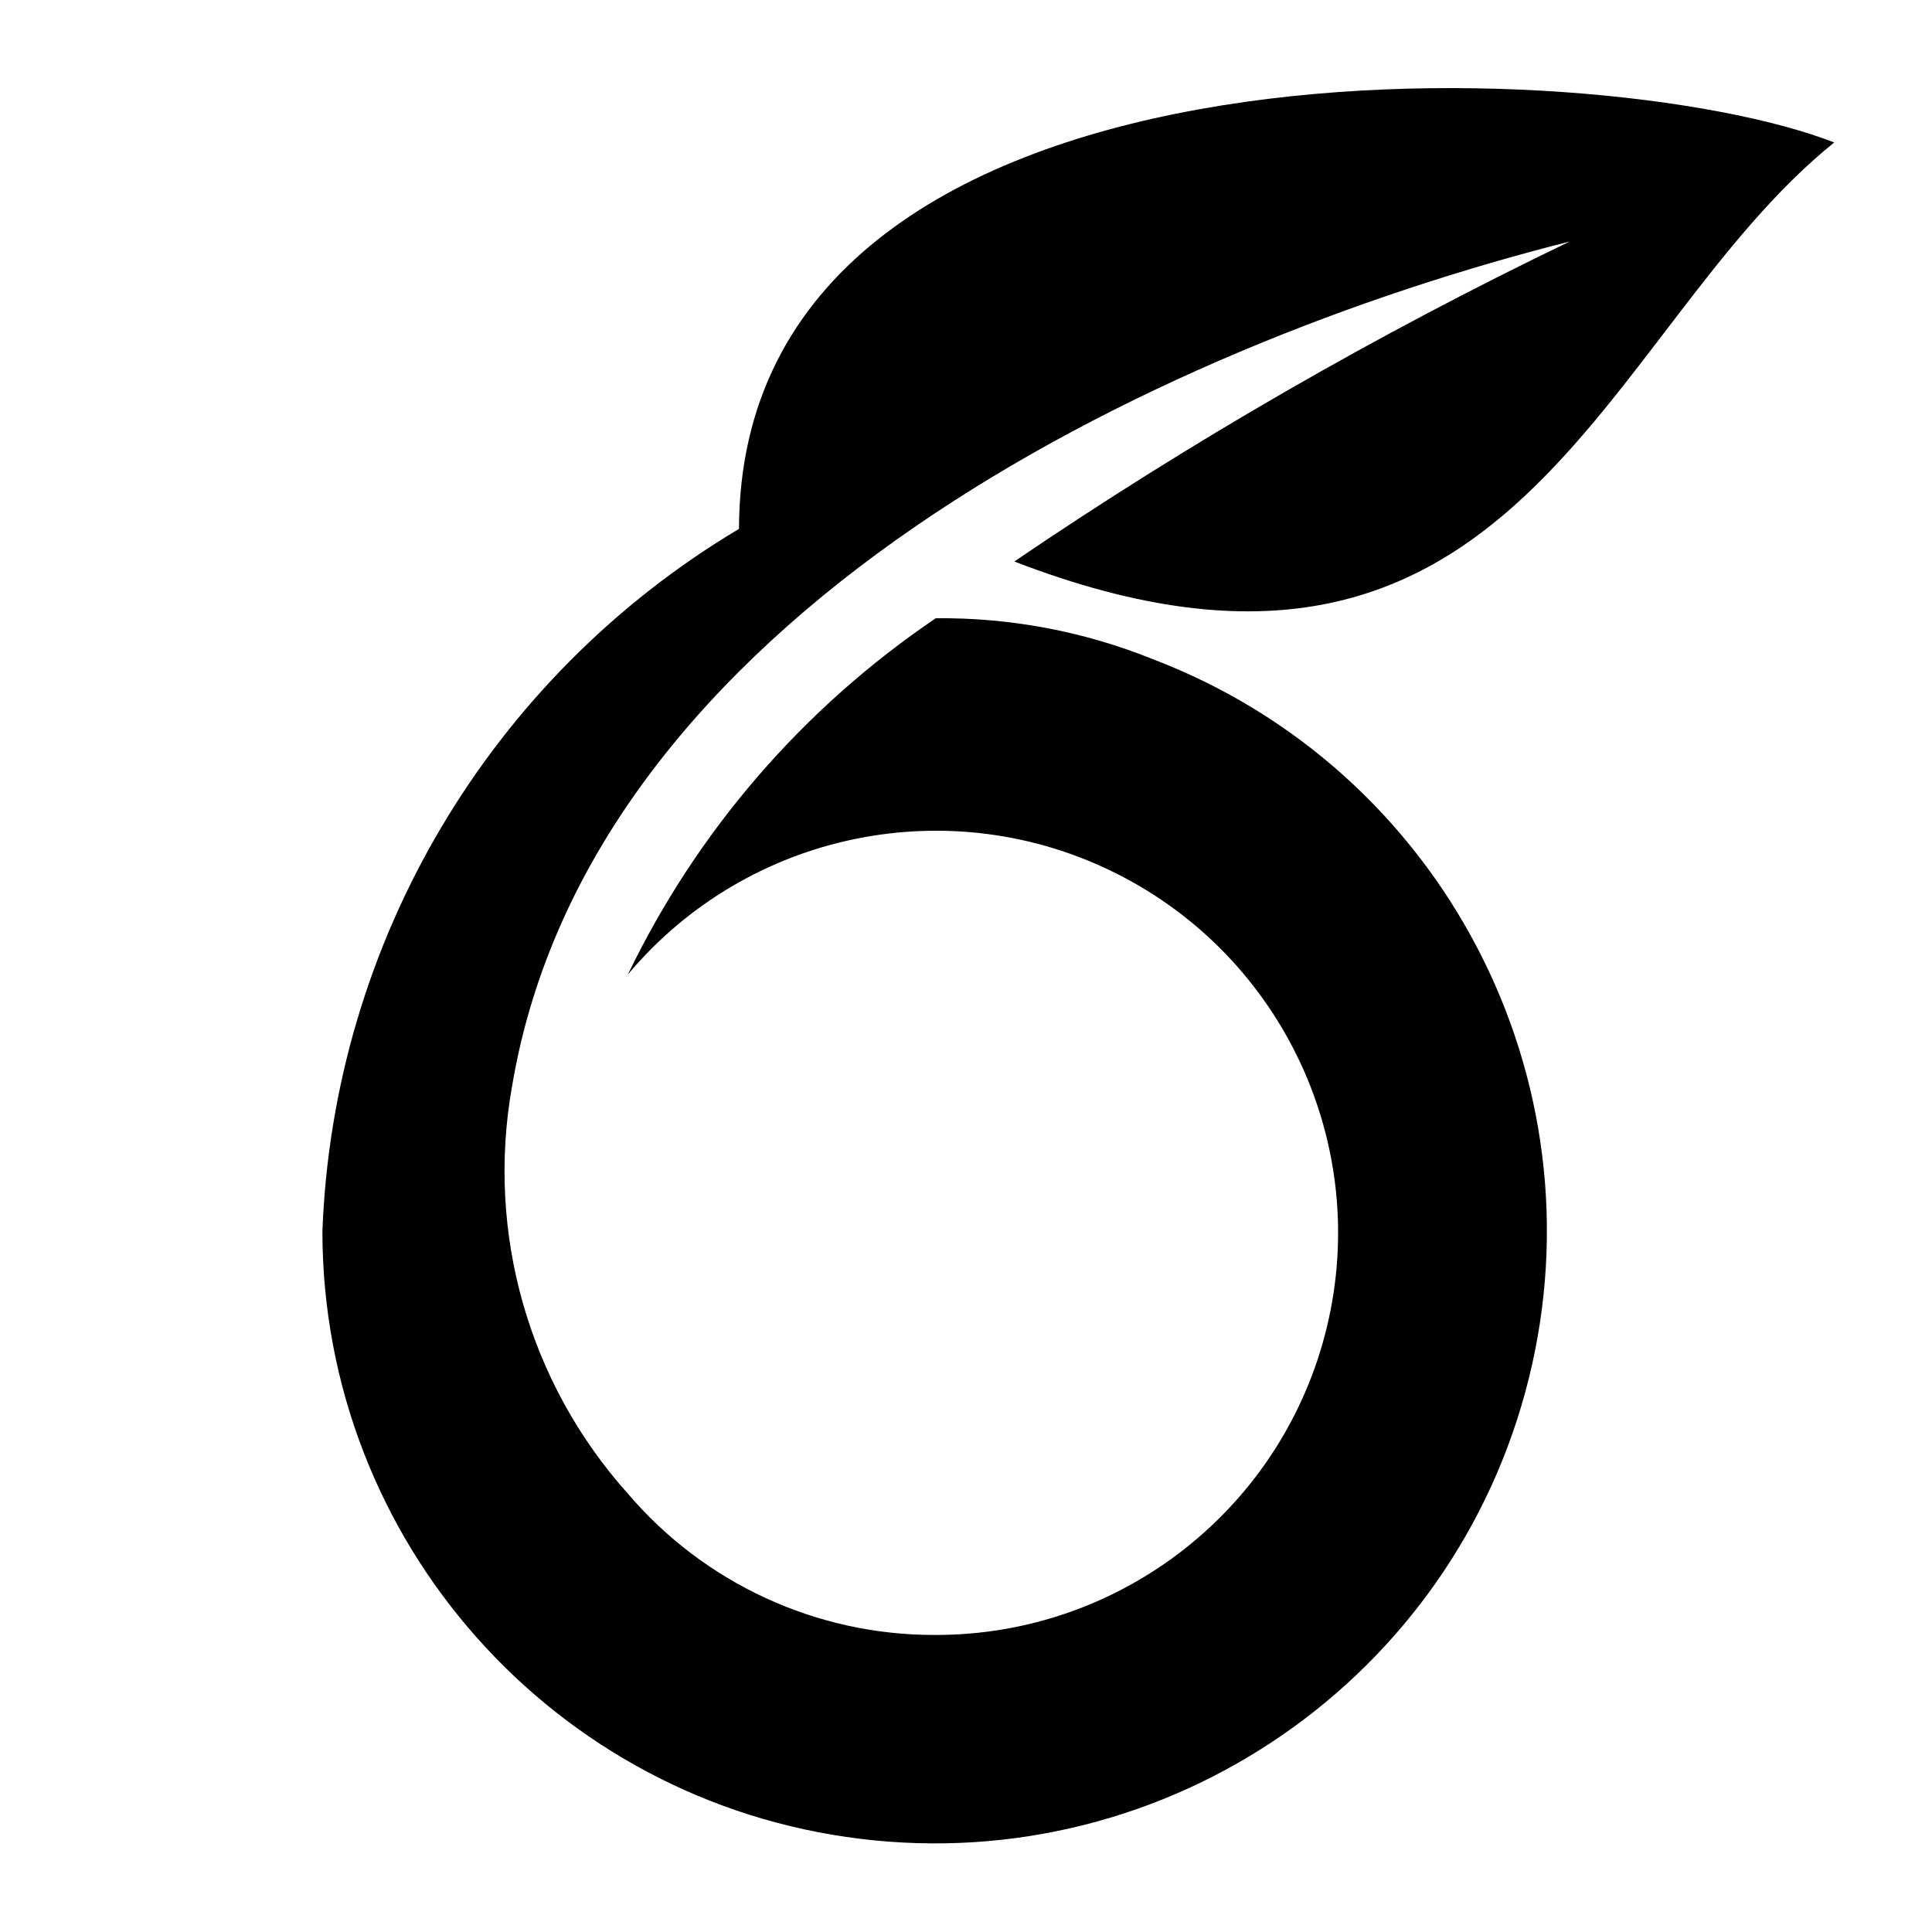
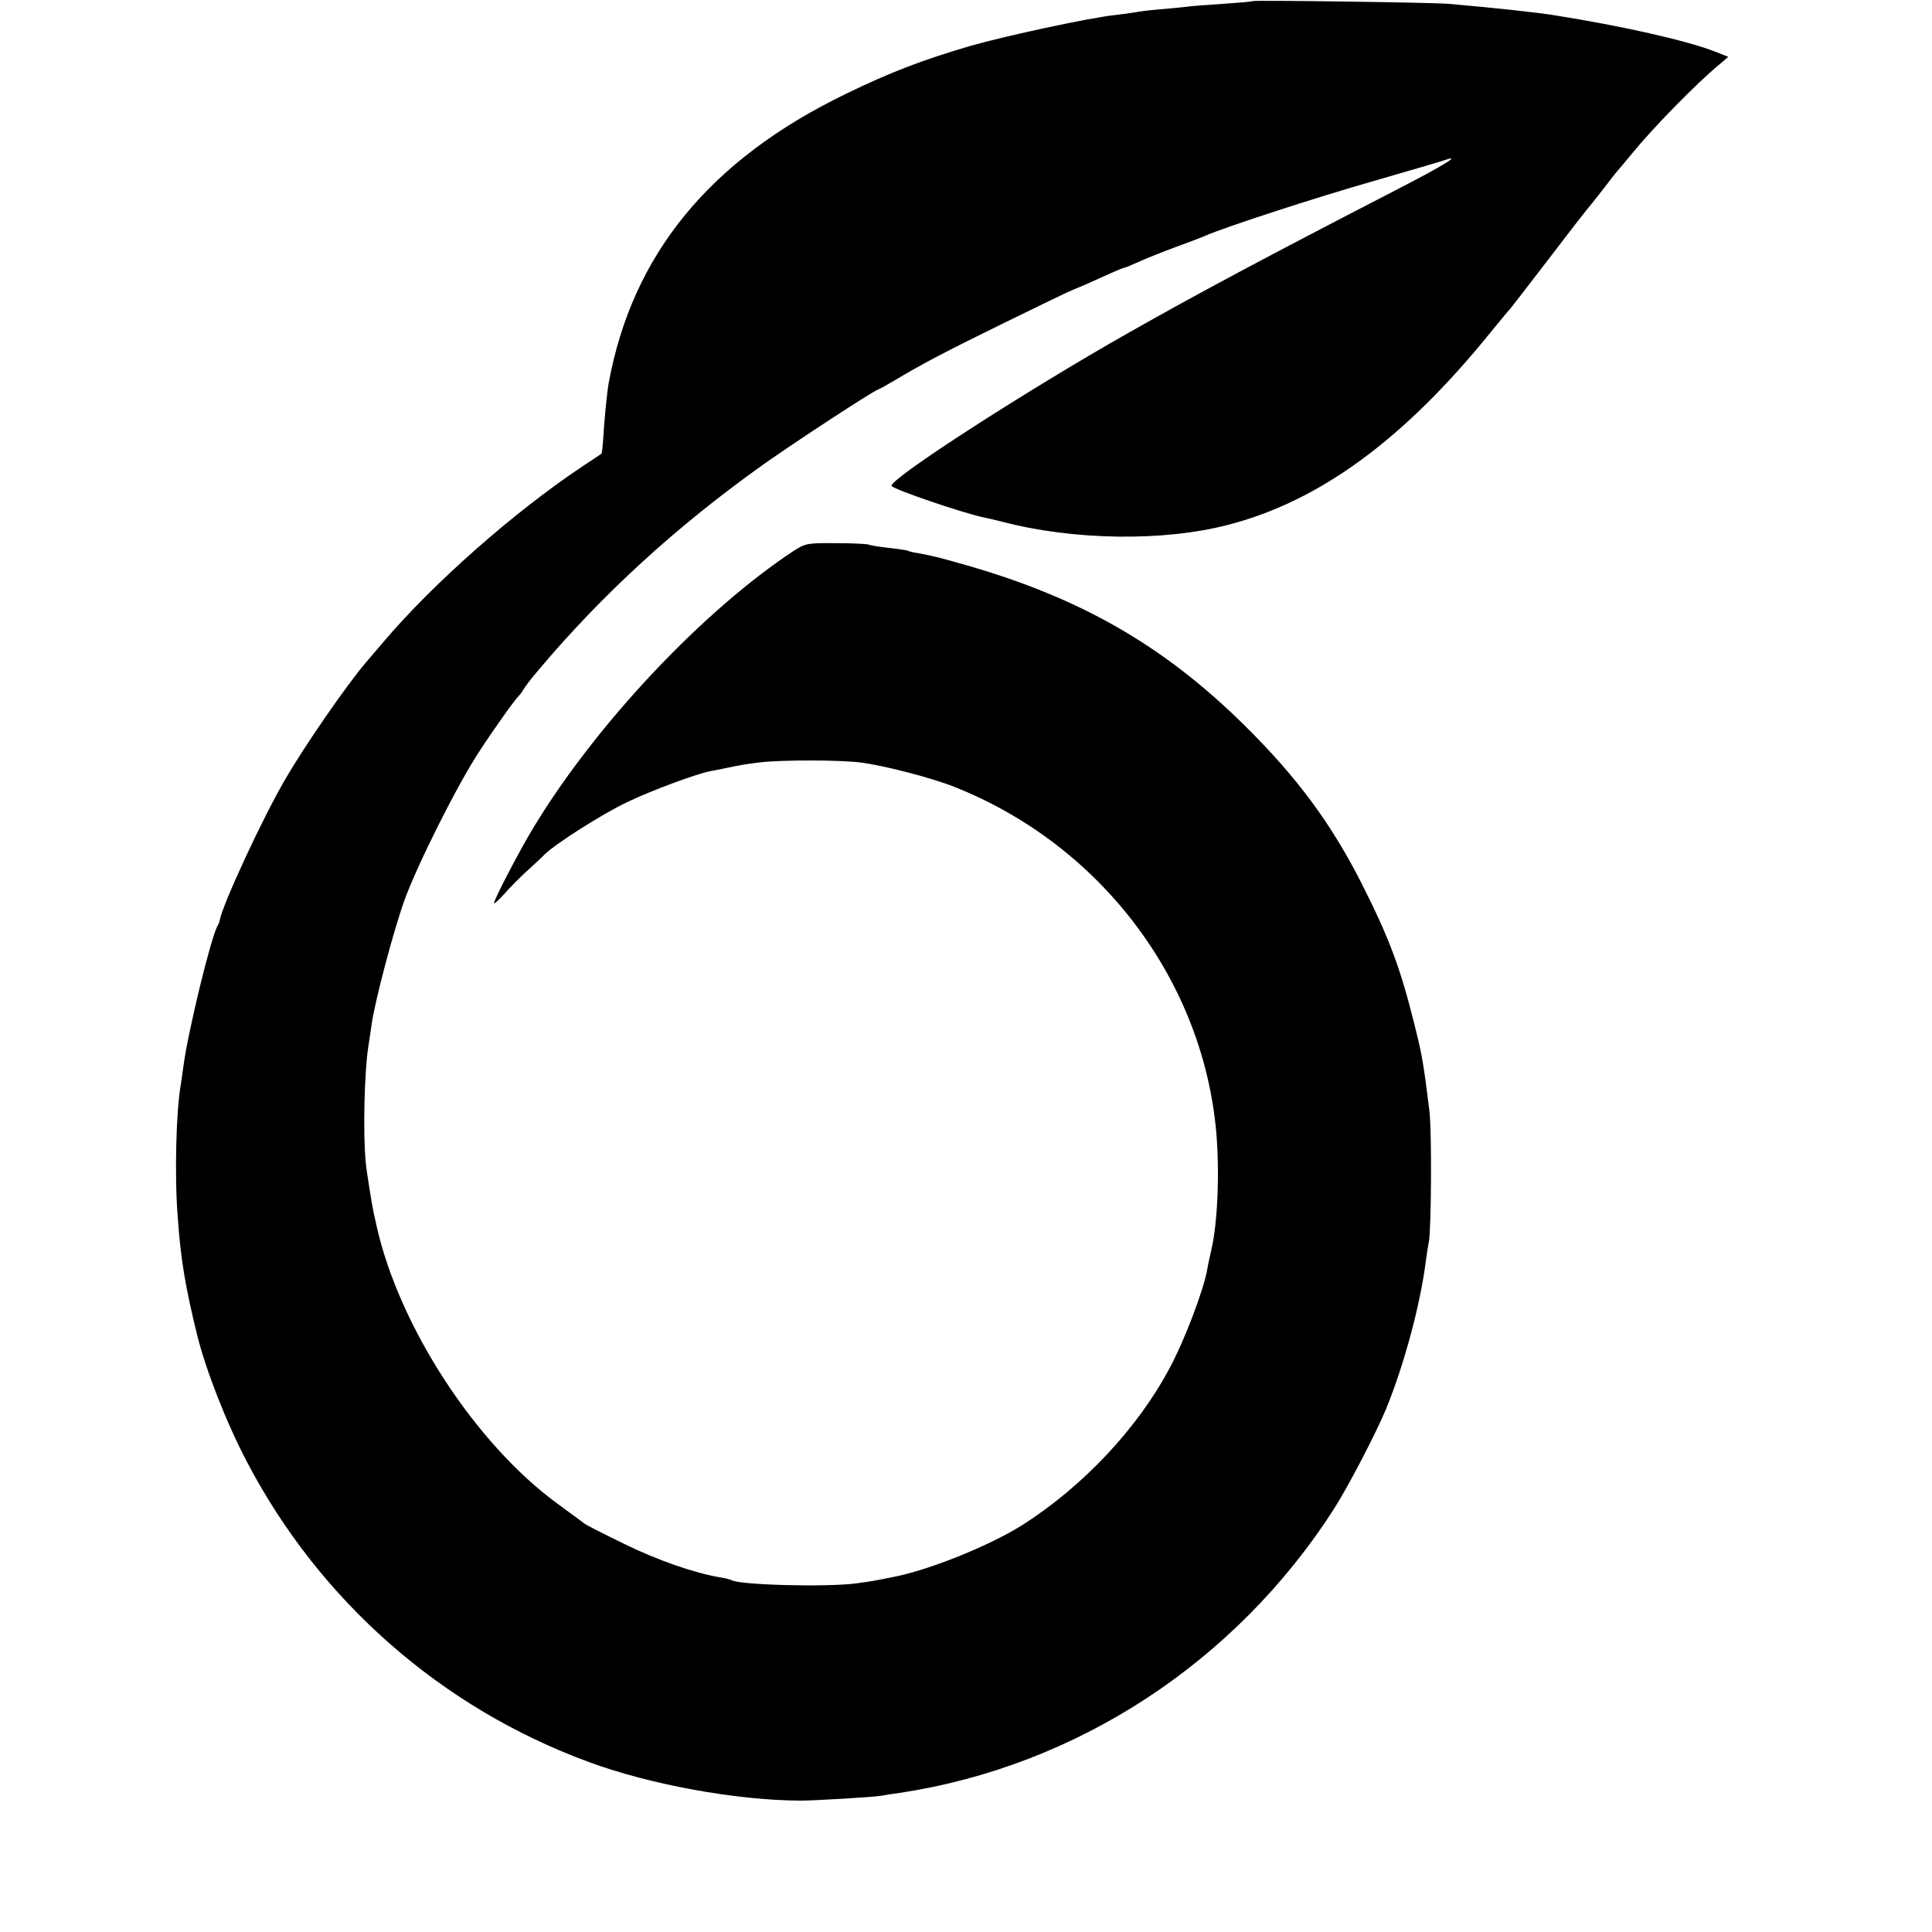
- <svg xmlns="http://www.w3.org/2000/svg" id="Layer_1" data-name="Layer 1" width="16" height="16" viewBox="0 0 16 16">
-   <path d="M6.12,4.38A7.08,7.08,0,0,0,2.67,10.2,5.07,5.07,0,1,0,9.55,5.46a4.68,4.68,0,0,0-1.8-.34A7.48,7.48,0,0,0,5.2,8.07a3.33,3.33,0,1,1,2.54,5.47A3.33,3.33,0,0,1,5.2,12.37,4,4,0,0,1,4.24,9C4.89,5.11,9.55,2.87,13,2a35.85,35.85,0,0,0-4.6,2.65c4.17,1.61,4.84-1.9,6.79-3.47C13.25.42,6.13.14,6.12,4.38Z" />
+ <svg xmlns="http://www.w3.org/2000/svg" version="1.0" width="700pt" height="700pt" viewBox="0 0 700 700" preserveAspectRatio="xMidYMid meet">
+   <g transform="translate(0,700) scale(0.1,-0.1)" fill="#000000" stroke="none">
+     <path d="M4538 6996 c-1 -2 -50 -6 -108 -10 -58 -4 -118 -8 -135 -11 -16 -2 -59 -6 -95 -9 -36 -3 -76 -8 -89 -11 -14 -2 -47 -7 -75 -10 -91 -10 -393 -75 -519 -111 -174 -51 -292 -96 -452 -174 -494 -239 -775 -583 -860 -1050 -5 -28 -16 -135 -19 -193 -2 -32 -5 -59 -7 -61 -2 -2 -33 -22 -69 -46 -249 -166 -542 -425 -720 -635 -23 -27 -52 -61 -64 -75 -70 -82 -221 -300 -294 -426 -83 -143 -227 -454 -236 -509 -1 -5 -4 -14 -8 -20 -23 -39 -106 -379 -123 -505 -3 -25 -8 -56 -10 -70 -17 -96 -23 -332 -11 -480 11 -156 28 -255 71 -430 32 -127 106 -317 181 -459 264 -503 704 -889 1237 -1085 222 -82 534 -139 767 -140 51 0 272 13 295 18 11 2 40 7 65 10 641 97 1215 472 1572 1027 52 81 153 275 190 364 66 162 124 378 144 535 3 25 8 56 11 70 9 46 11 404 2 475 -21 172 -27 206 -56 320 -49 197 -90 307 -188 501 -111 219 -234 386 -424 574 -296 293 -603 469 -1034 589 -77 22 -94 26 -151 37 -16 2 -32 6 -35 8 -3 2 -35 7 -71 11 -36 4 -68 9 -73 12 -4 2 -57 5 -117 5 -104 1 -112 -1 -153 -27 -328 -216 -716 -627 -942 -1000 -51 -83 -145 -264 -145 -277 0 -5 17 11 38 34 20 23 57 60 81 82 25 23 54 49 64 60 41 40 211 148 300 190 85 41 249 102 301 112 12 2 32 6 46 9 61 13 78 16 135 23 77 9 294 9 365 -1 86 -11 258 -56 338 -88 530 -210 901 -701 949 -1254 12 -145 5 -324 -18 -423 -6 -26 -13 -58 -15 -72 -14 -77 -83 -259 -138 -360 -115 -216 -313 -426 -531 -565 -117 -74 -338 -164 -470 -189 -65 -13 -79 -16 -134 -23 -106 -14 -423 -6 -451 12 -4 2 -22 7 -41 10 -91 15 -227 62 -347 121 -74 36 -139 69 -145 74 -7 6 -50 37 -96 71 -298 217 -576 644 -657 1009 -4 19 -8 37 -9 40 -7 32 -27 155 -30 190 -10 106 -5 319 9 415 3 17 8 53 12 80 11 84 80 344 120 455 48 131 191 416 269 535 56 86 133 194 146 205 3 3 10 12 15 21 5 9 29 41 54 70 231 275 502 523 817 747 122 86 385 258 413 270 8 3 35 18 60 33 102 61 186 105 390 205 118 58 224 109 235 114 11 5 41 18 68 29 26 12 67 30 91 41 25 11 47 20 50 20 3 0 29 11 58 24 29 13 87 36 128 51 41 15 89 33 105 40 75 33 411 142 615 200 124 36 238 69 255 75 63 22 -3 -19 -180 -110 -463 -239 -709 -370 -970 -518 -367 -208 -855 -523 -855 -552 0 -11 267 -102 340 -116 14 -3 41 -9 60 -14 258 -68 586 -73 822 -11 330 86 635 309 948 696 36 44 67 82 71 85 3 3 65 84 139 180 73 96 136 177 139 180 3 3 28 34 56 70 27 36 54 70 60 76 5 6 28 33 50 60 77 94 233 253 314 320 l33 28 -48 19 c-102 40 -337 93 -584 132 -62 10 -209 26 -380 41 -54 5 -707 14 -712 10z" />
+   </g>
</svg>
